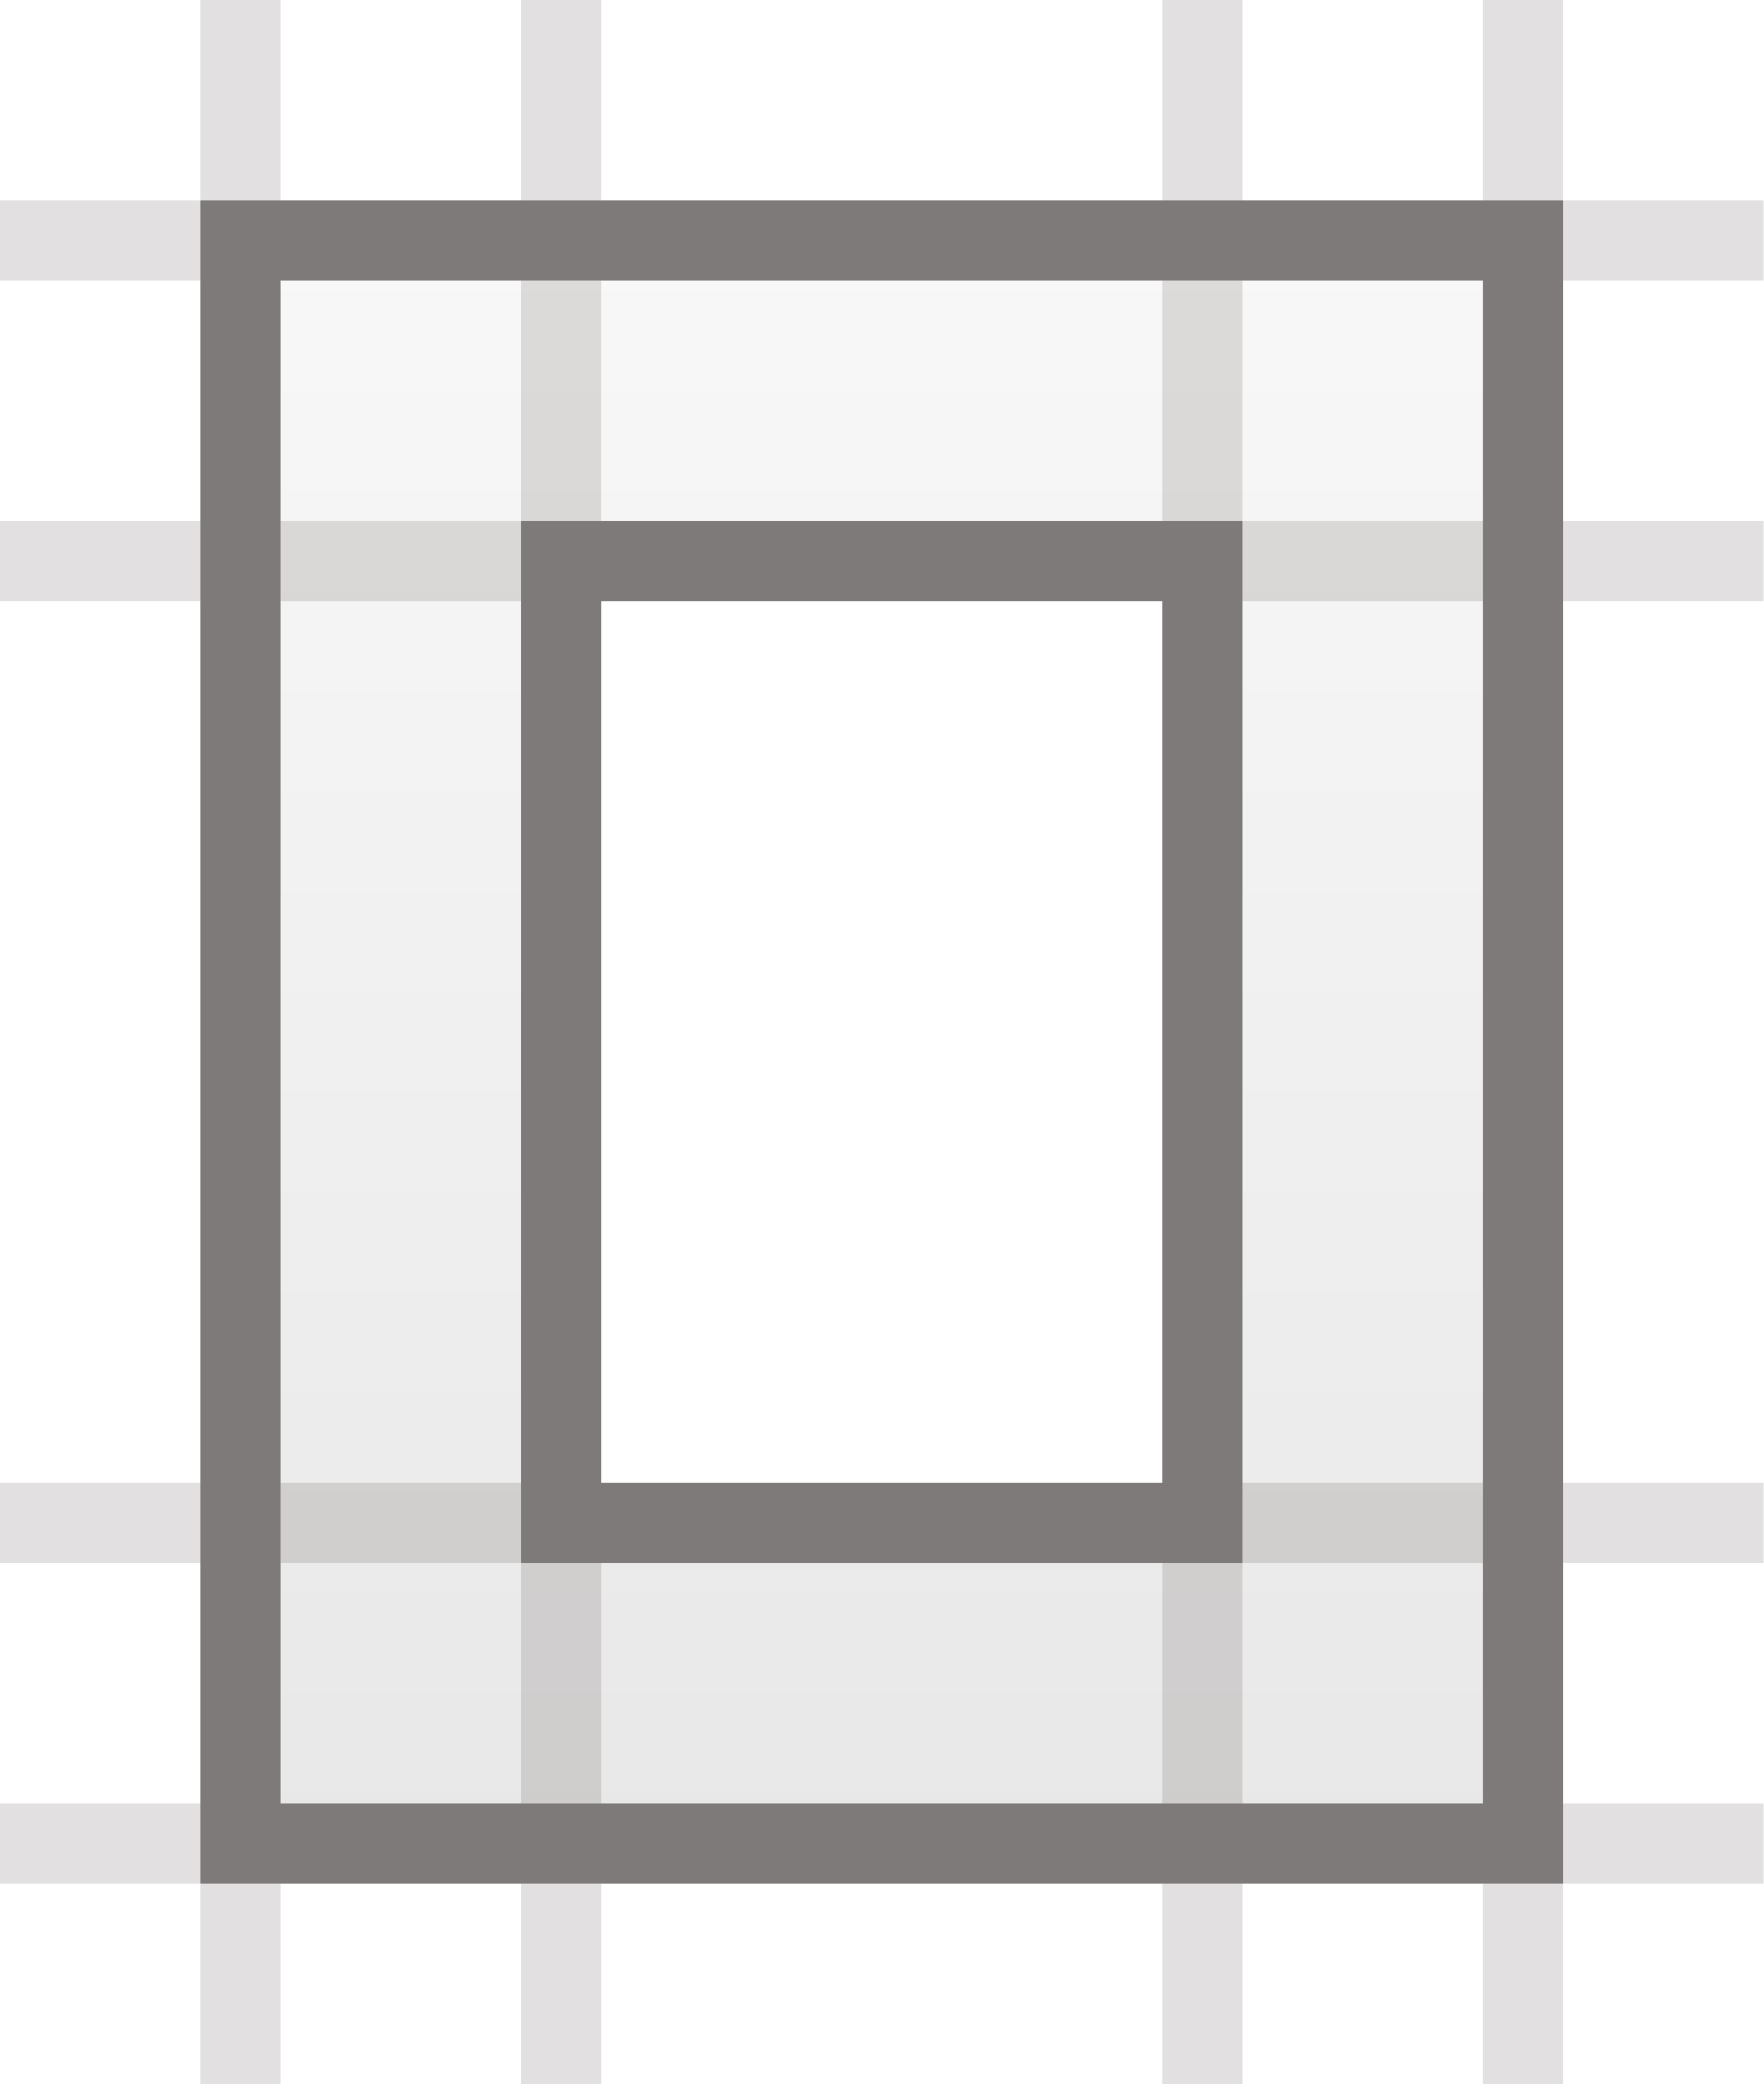
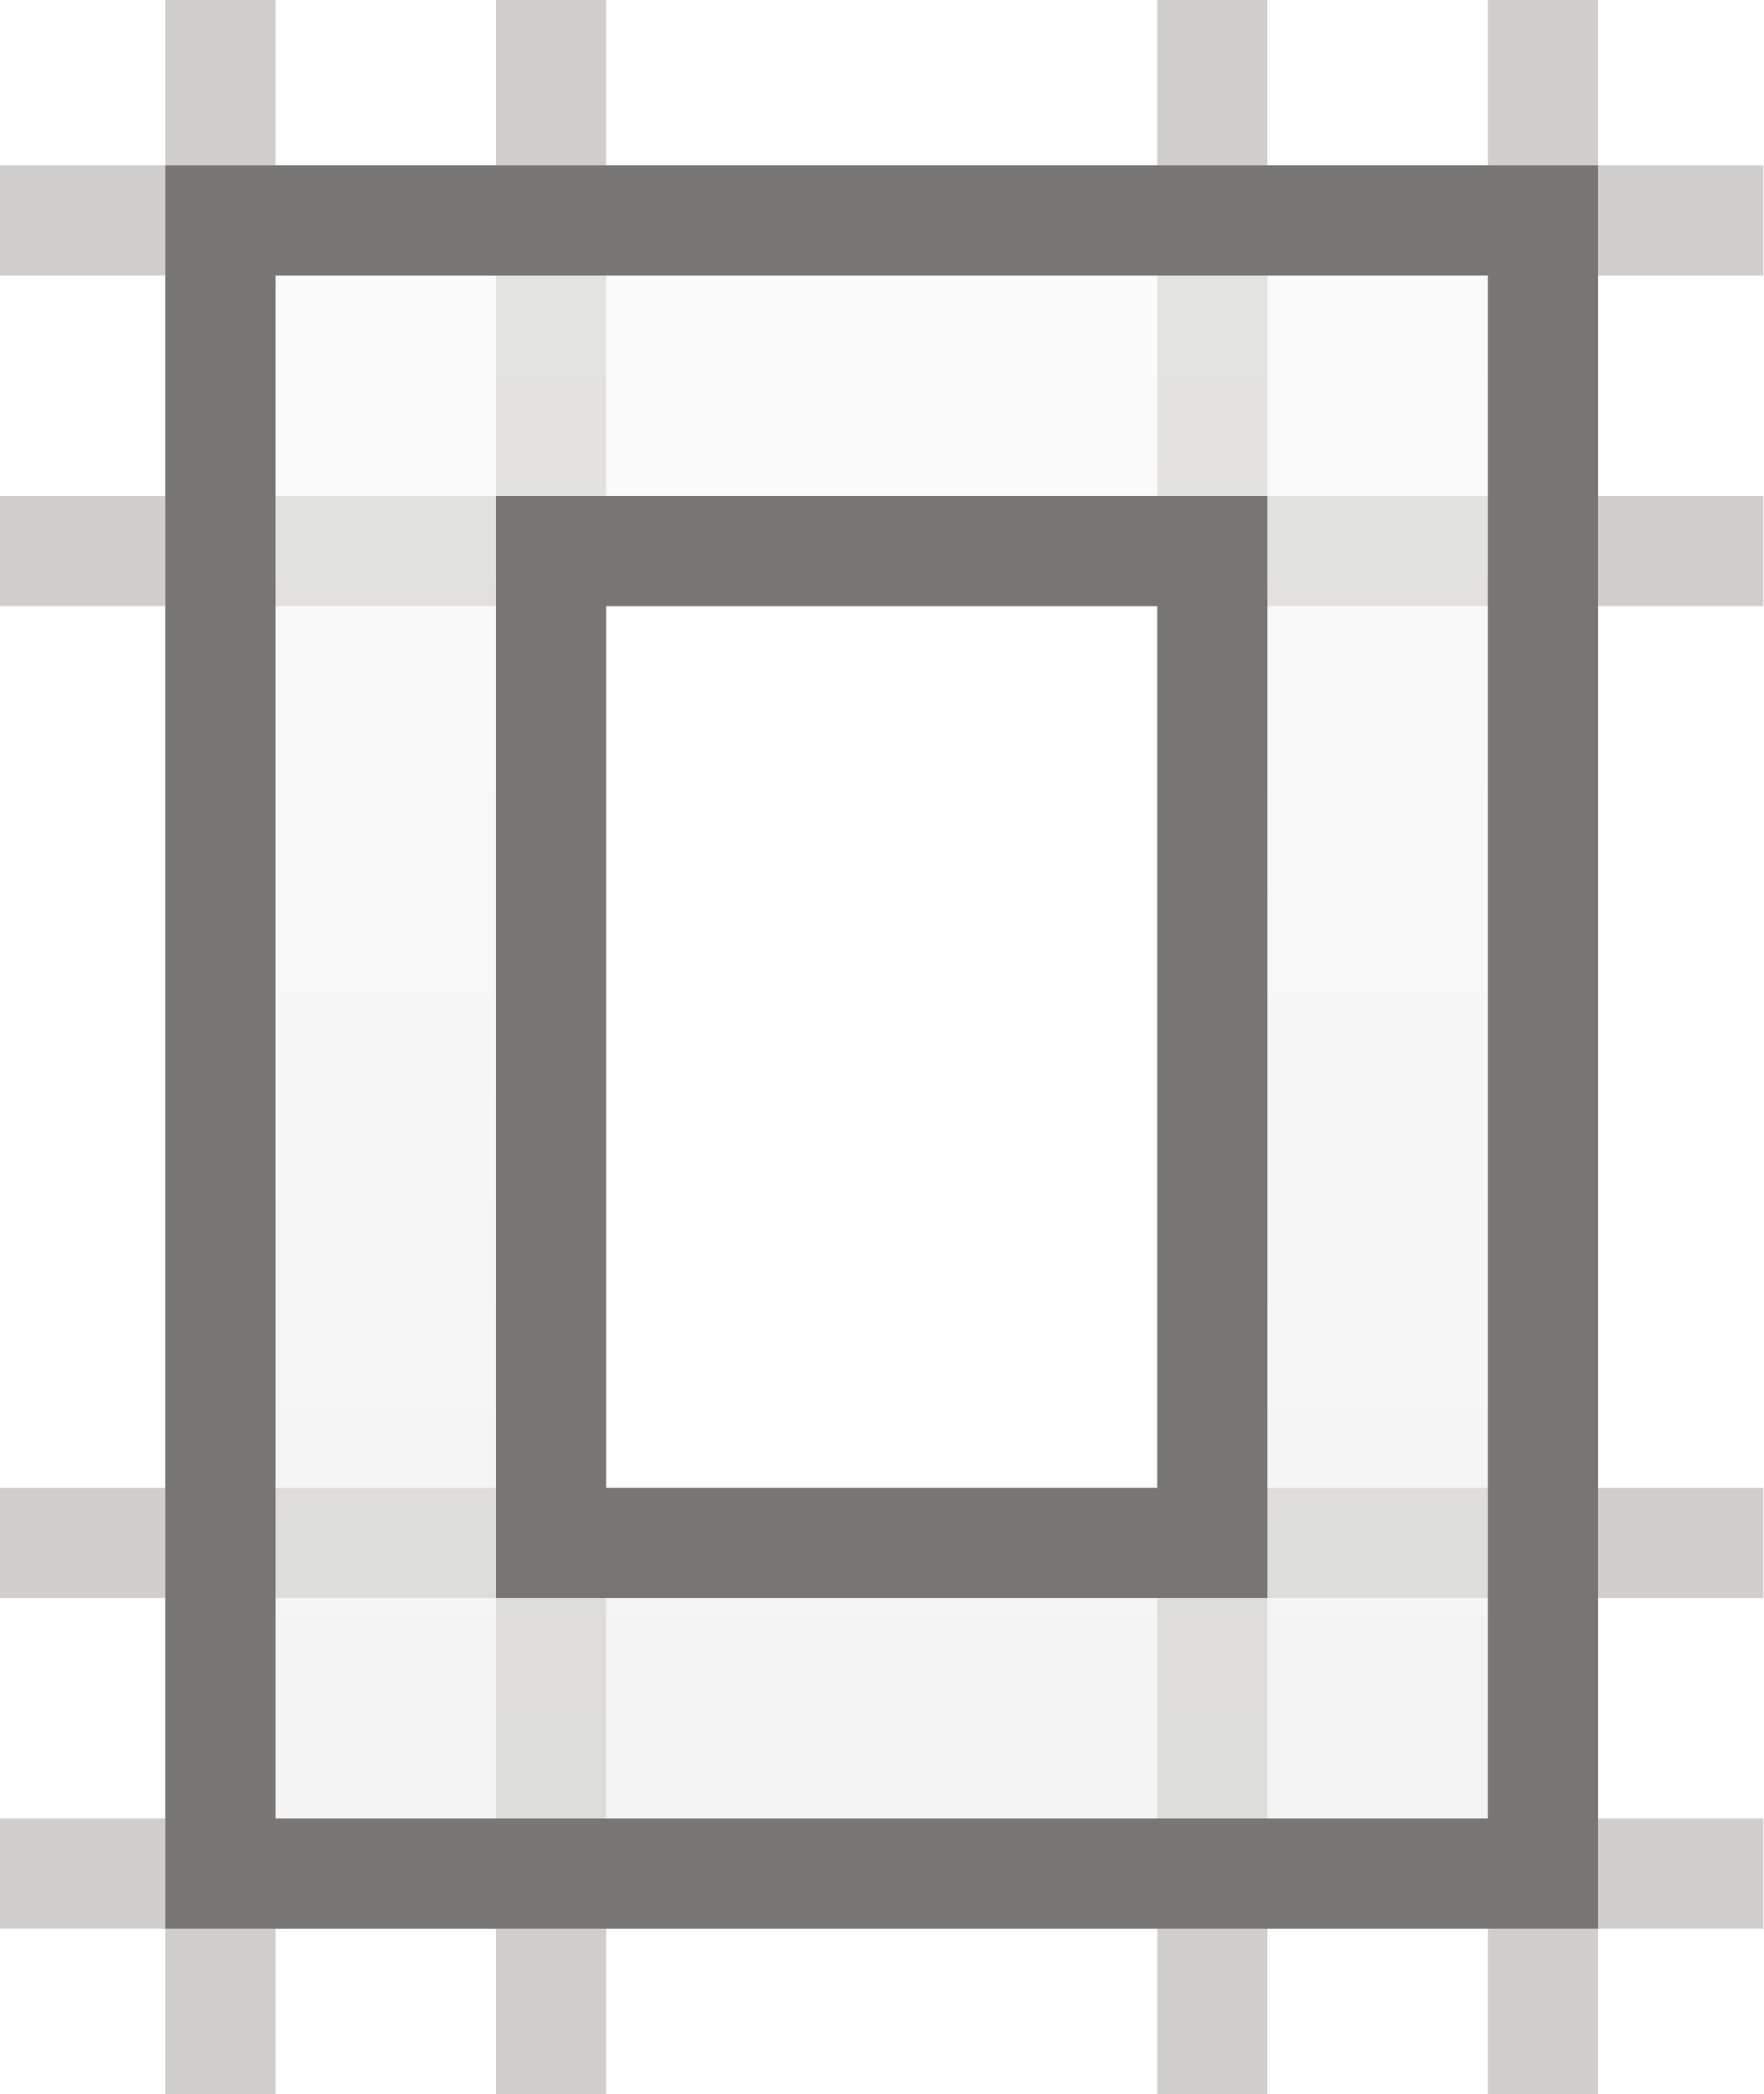
- <svg xmlns="http://www.w3.org/2000/svg" width="22" height="26" viewBox="0 0 22 26" fill="none">
-   <path d="M15 7H7V19H15V7ZM19 23H3V3H19V23Z" fill="url(#paint0_linear_1311_86671)" stroke="#8E8B8B" />
-   <path d="M3 0V26M19 0V26M15 0V26M7 0V26M0 3H22M0 7H22M0 19H22M0 23H22" stroke="#110000" stroke-opacity="0.122" />
+ <svg xmlns="http://www.w3.org/2000/svg" width="16" height="19" viewBox="0 0 16 19" fill="none">
+   <path d="M2 0V19M14 0V19M11 0V19M5 0V19M16 2L0 2M16 5L0 5M16 14L0 14M16 17L0 17" stroke="#0B0600" stroke-opacity="0.196" />
+   <path opacity="0.5" d="M11 5H5V14H11V5ZM14 17H2V2H14V17Z" fill="url(#paint0_linear_1311_86671)" stroke="#211E1E" />
  <defs>
-     <linearGradient id="paint0_linear_1311_86671" x1="11" y1="3" x2="11" y2="23" gradientUnits="userSpaceOnUse">
+     <linearGradient id="paint0_linear_1311_86671" x1="8" y1="2" x2="8" y2="17" gradientUnits="userSpaceOnUse">
      <stop stop-color="#F9F8F8" />
      <stop offset="1" stop-color="#E9E8E8" />
    </linearGradient>
  </defs>
</svg>
